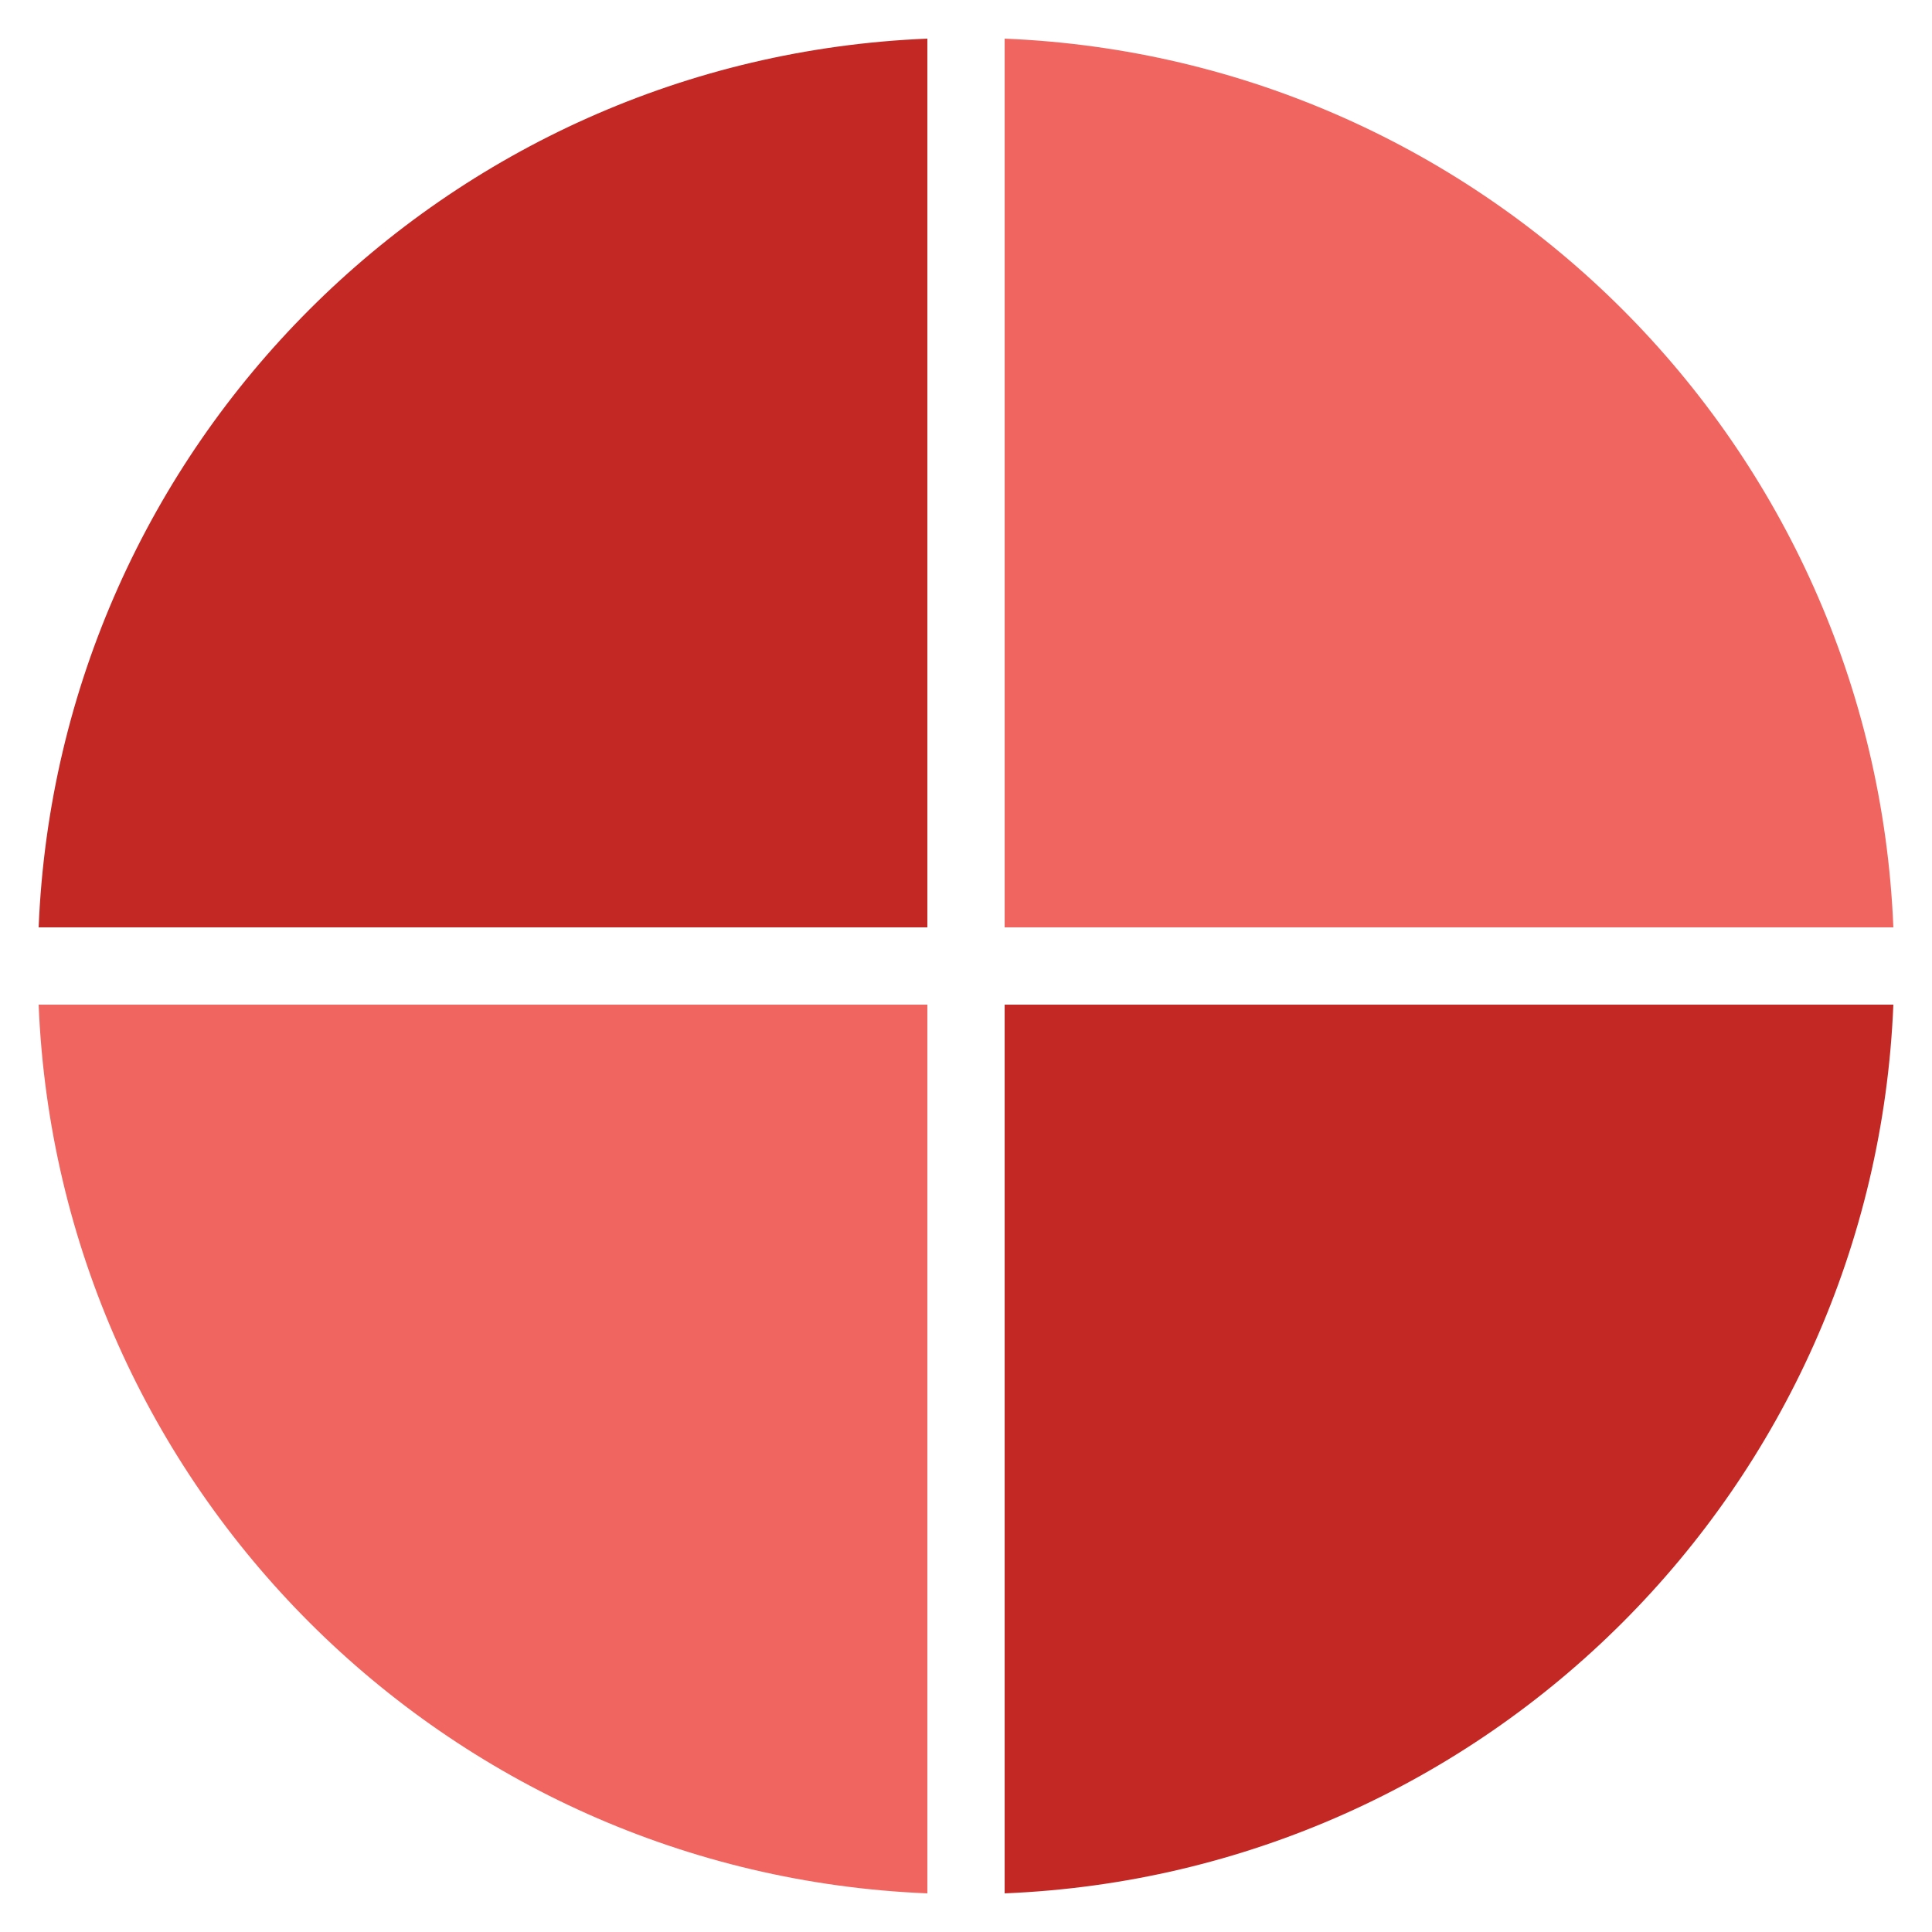
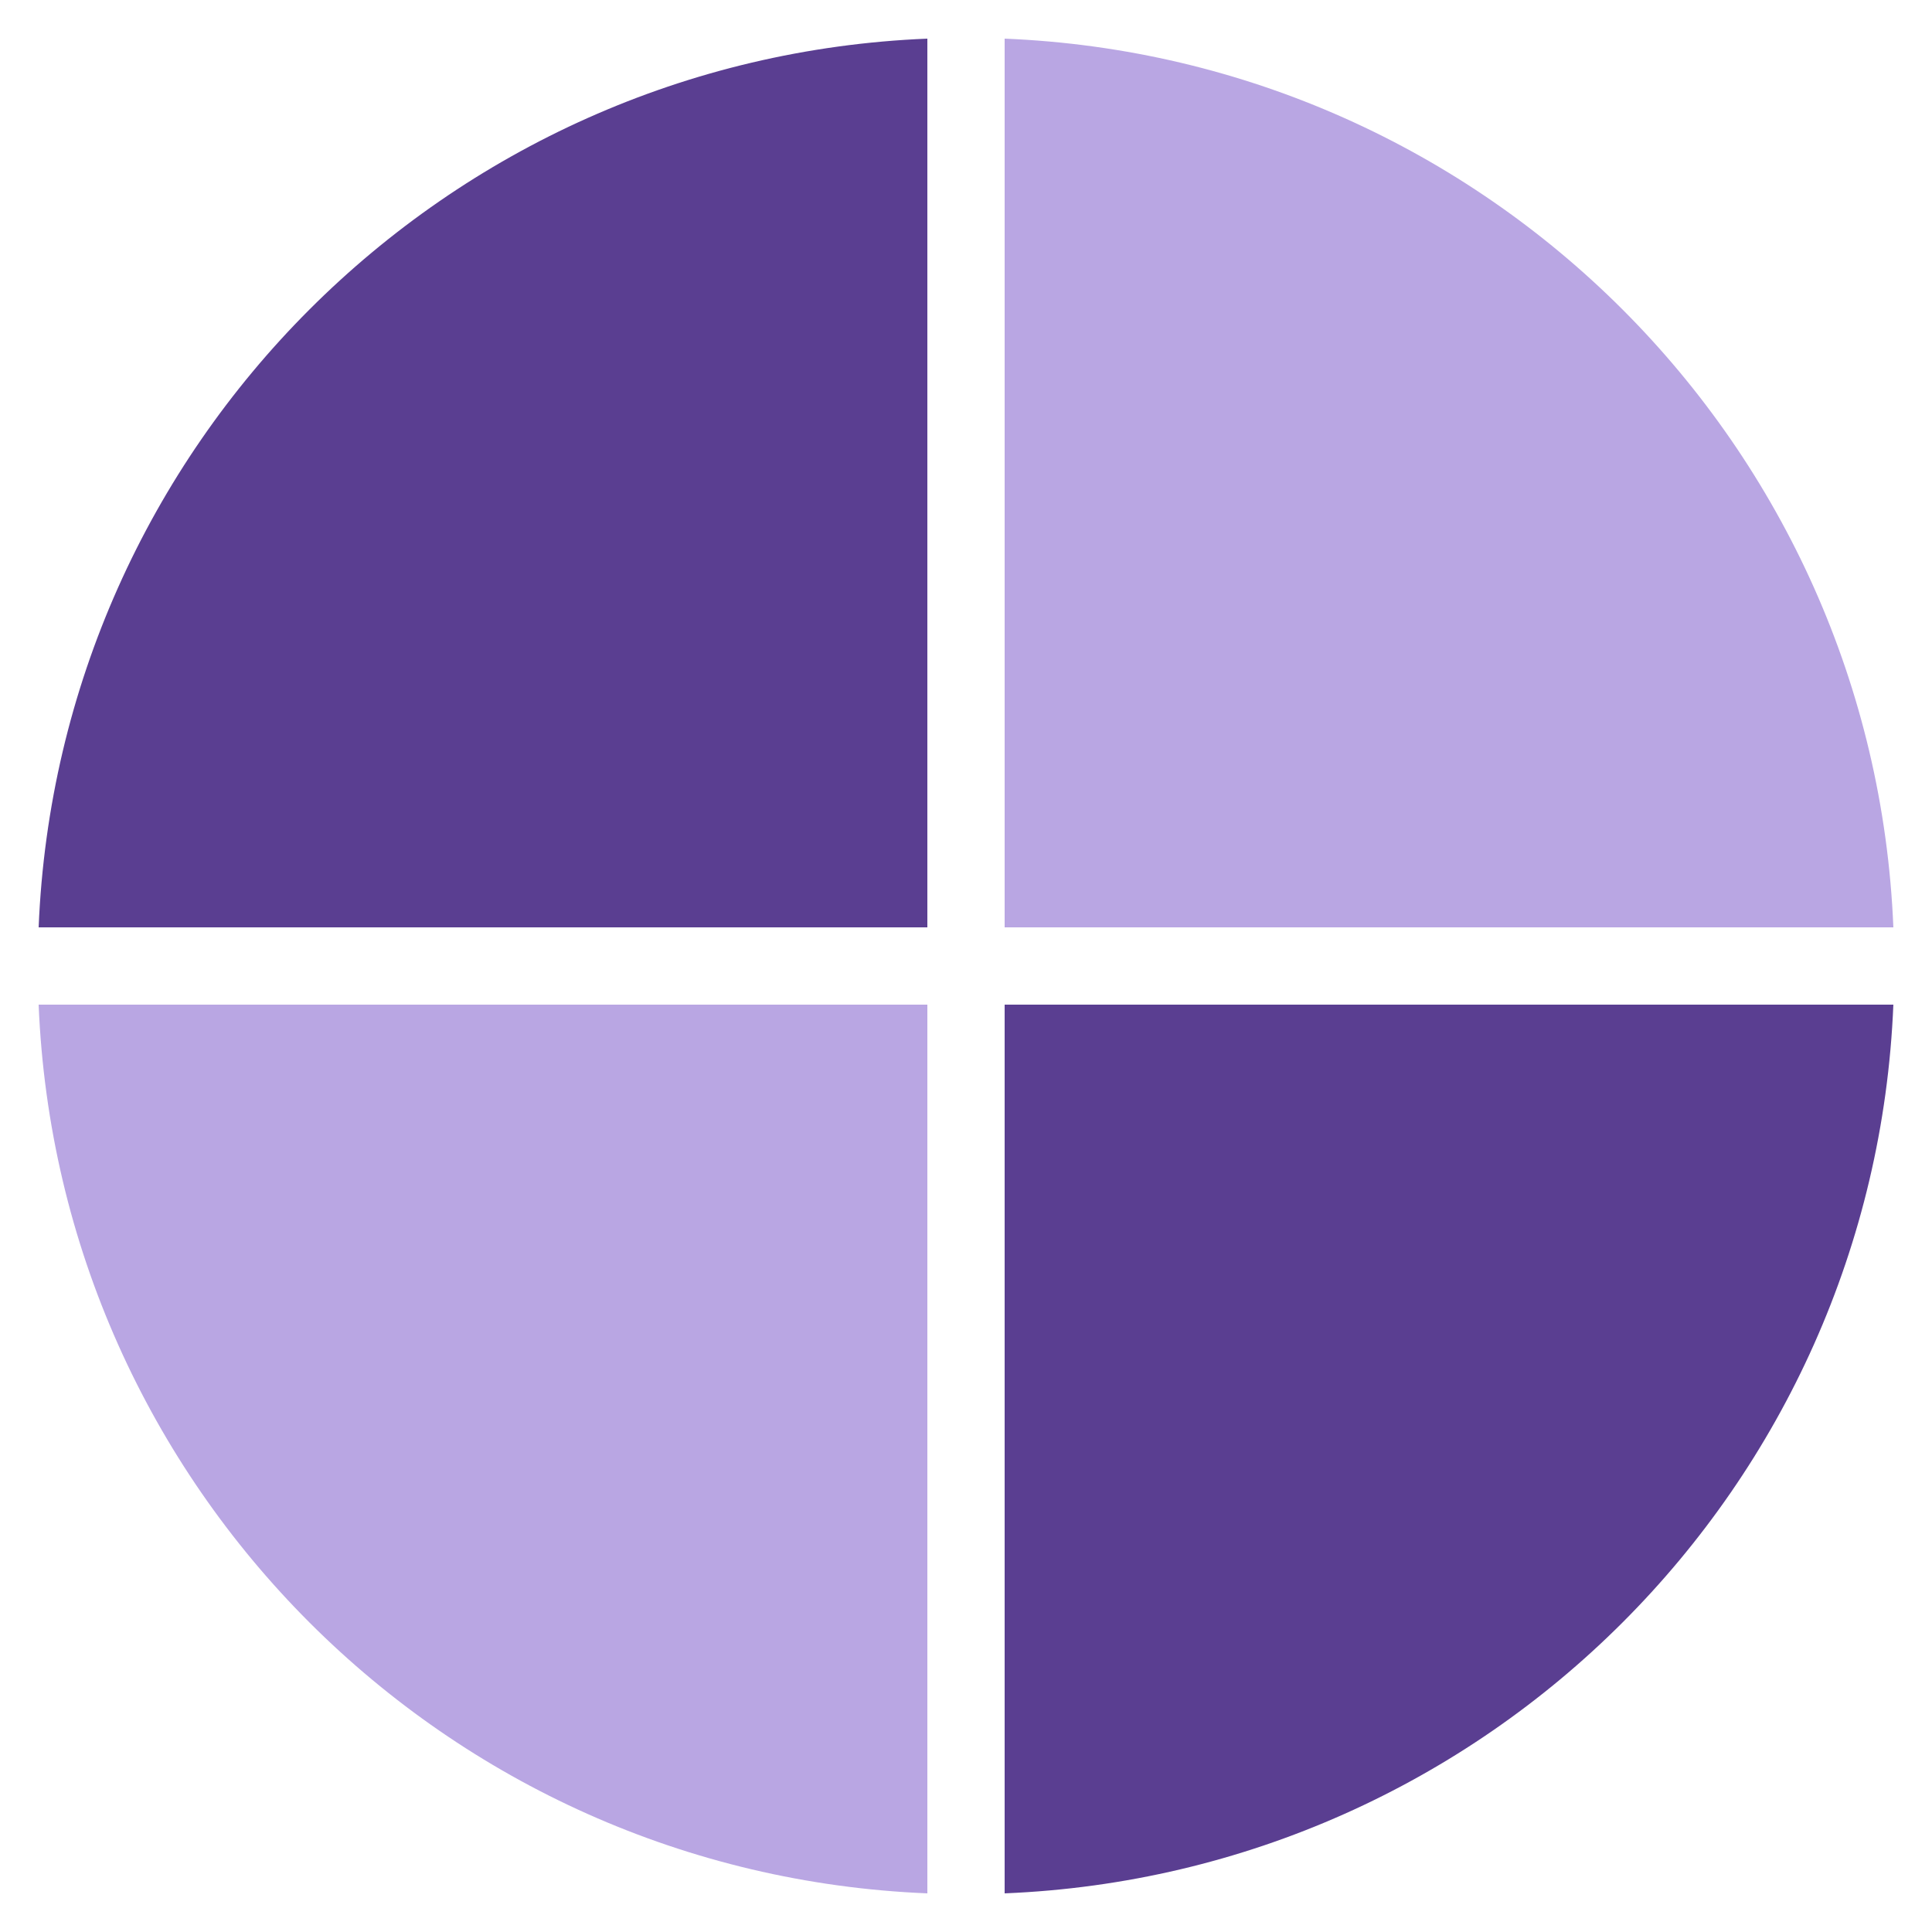
<svg xmlns="http://www.w3.org/2000/svg" viewBox="0 0 200 200" fill="none" aria-hidden="true">
-   <path d="M96 4A96 96 0 0 0 4 96h92z" fill="#c32824" />
-   <path d="M104 4A96 96 0 0 1 196 96h-92z" fill="#f0655f" />
-   <path d="M4 104a96 96 0 0 0 92 92v-92z" fill="#f0655f" />
-   <path d="M196 104a96 96 0 0 1-92 92v-92z" fill="#c32824" />
+   <path d="M96 4A96 96 0 0 0 4 96h92z" fill="#5a3e91" />
+   <path d="M104 4A96 96 0 0 1 196 96h-92z" fill="#b9a6e3" />
+   <path d="M4 104a96 96 0 0 0 92 92v-92z" fill="#b9a6e3" />
+   <path d="M196 104a96 96 0 0 1-92 92v-92z" fill="#5a3e91" />
</svg>
